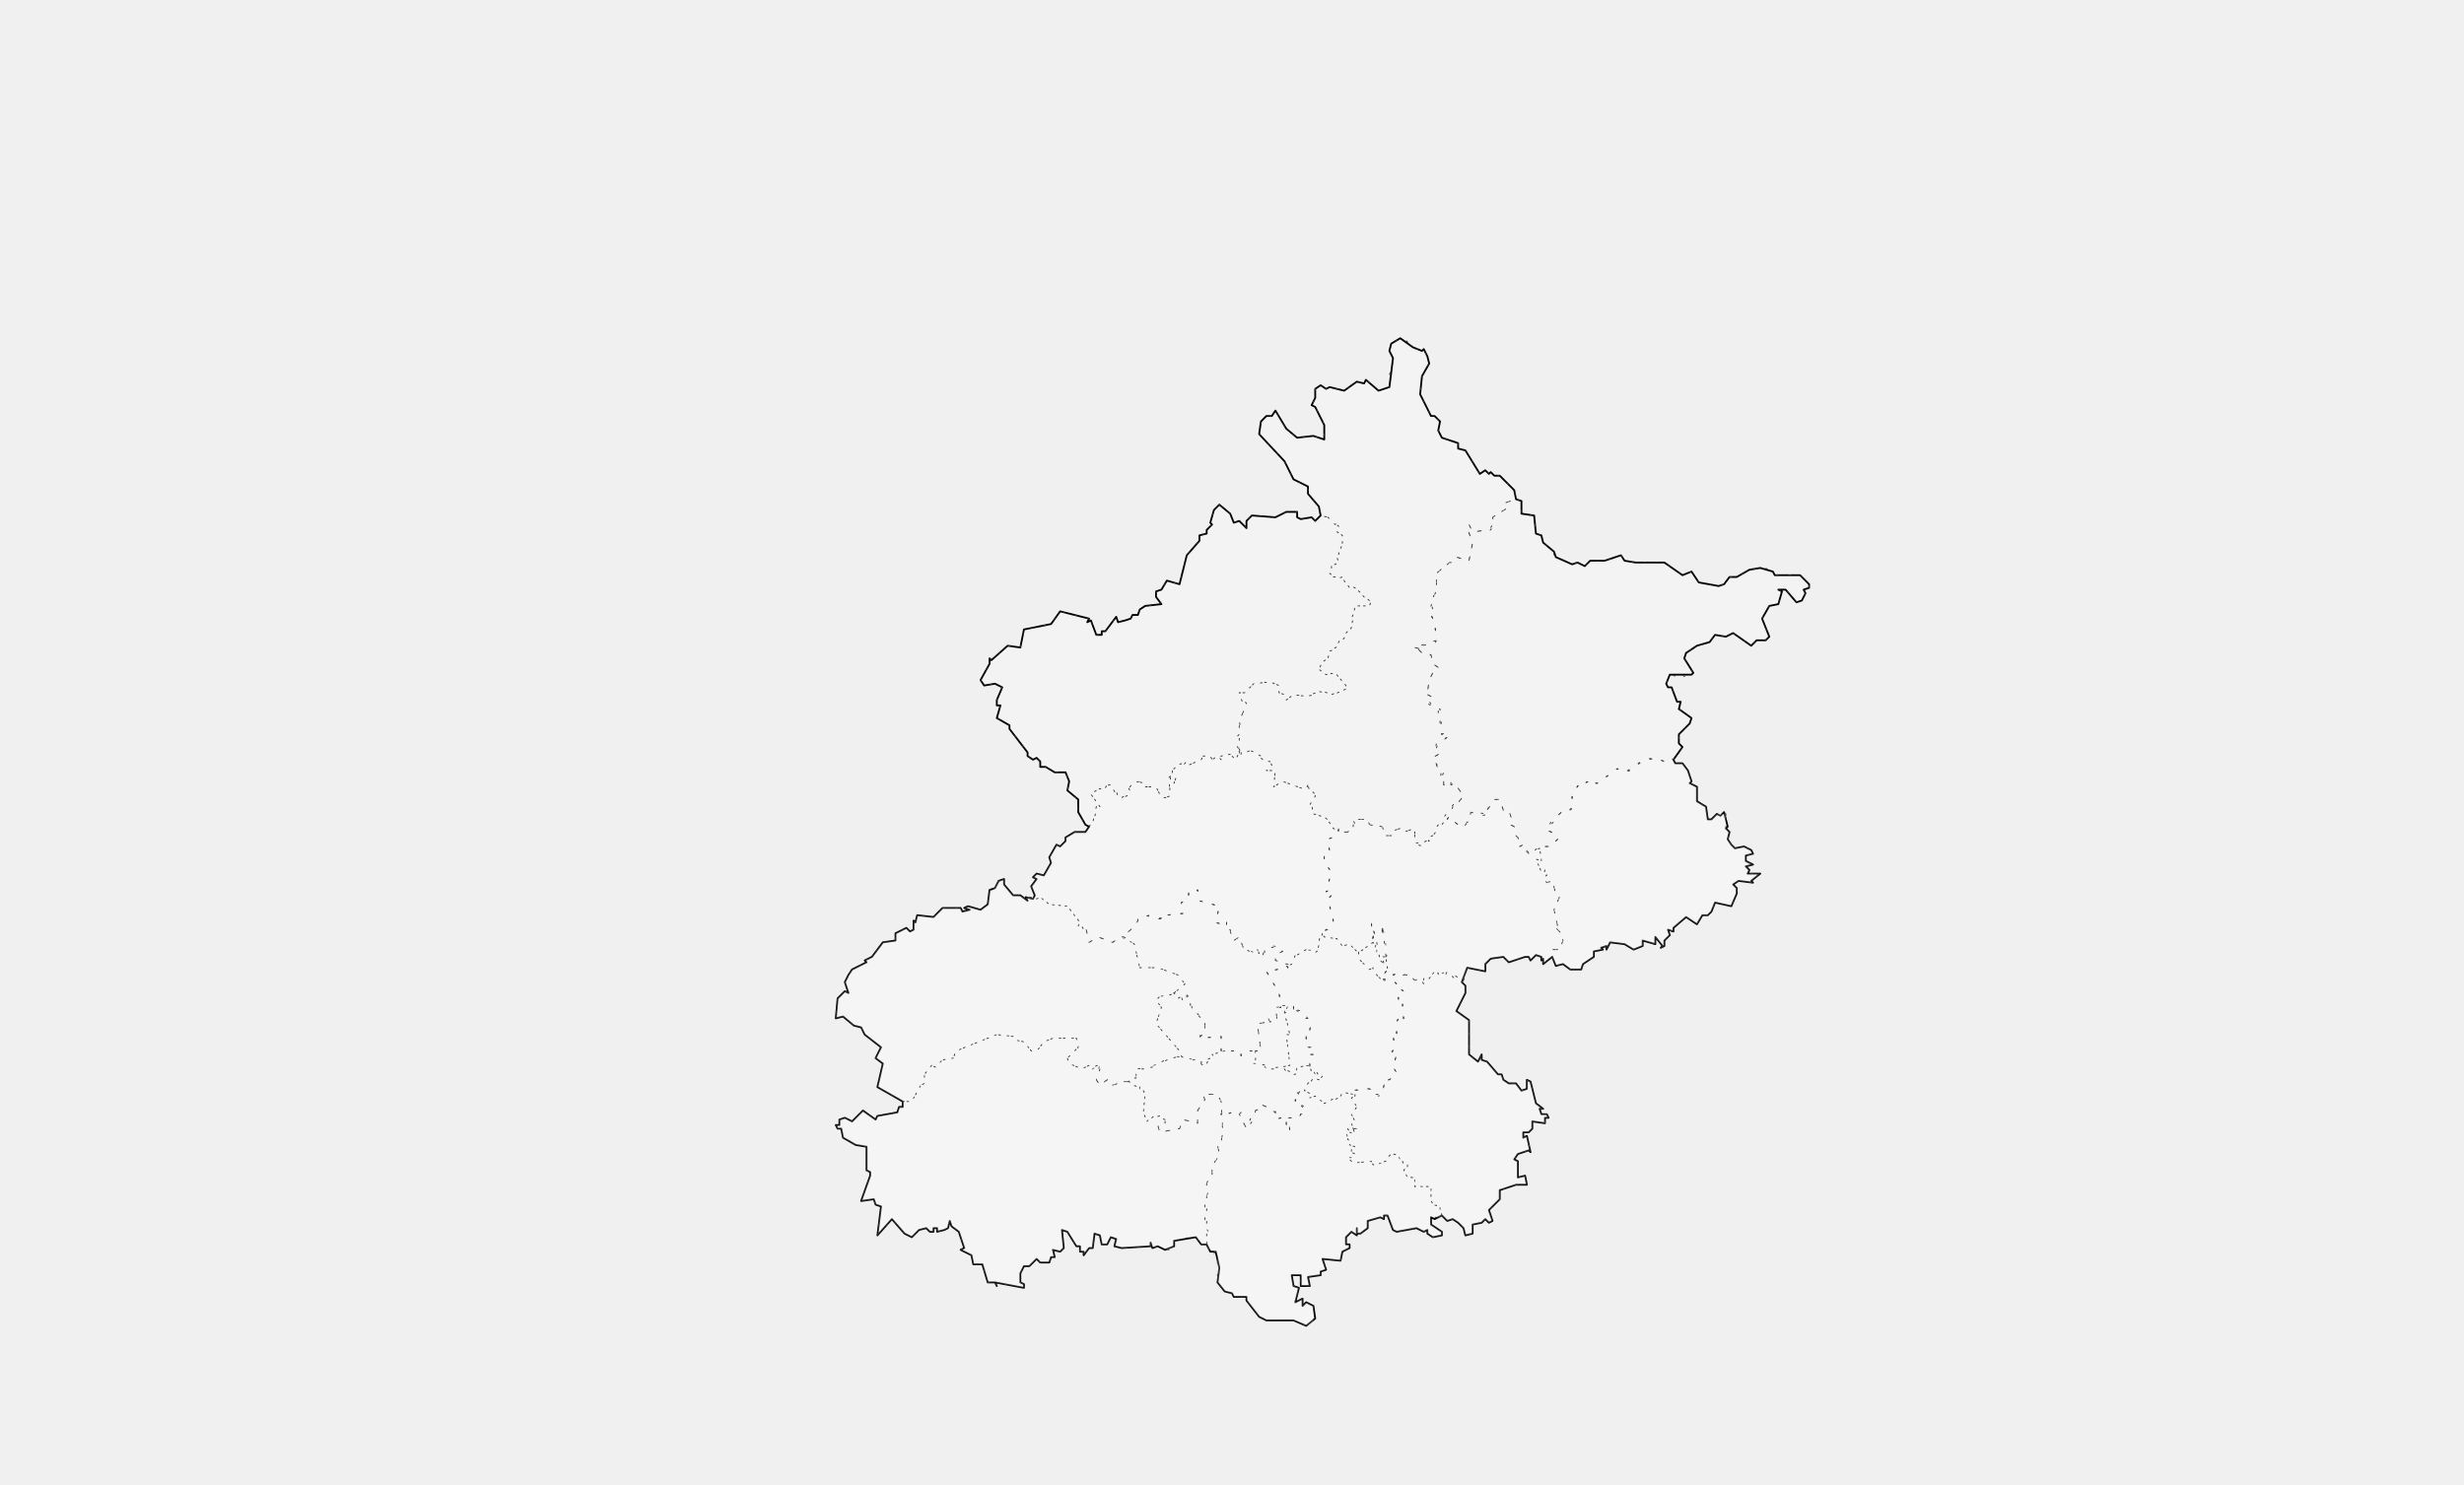
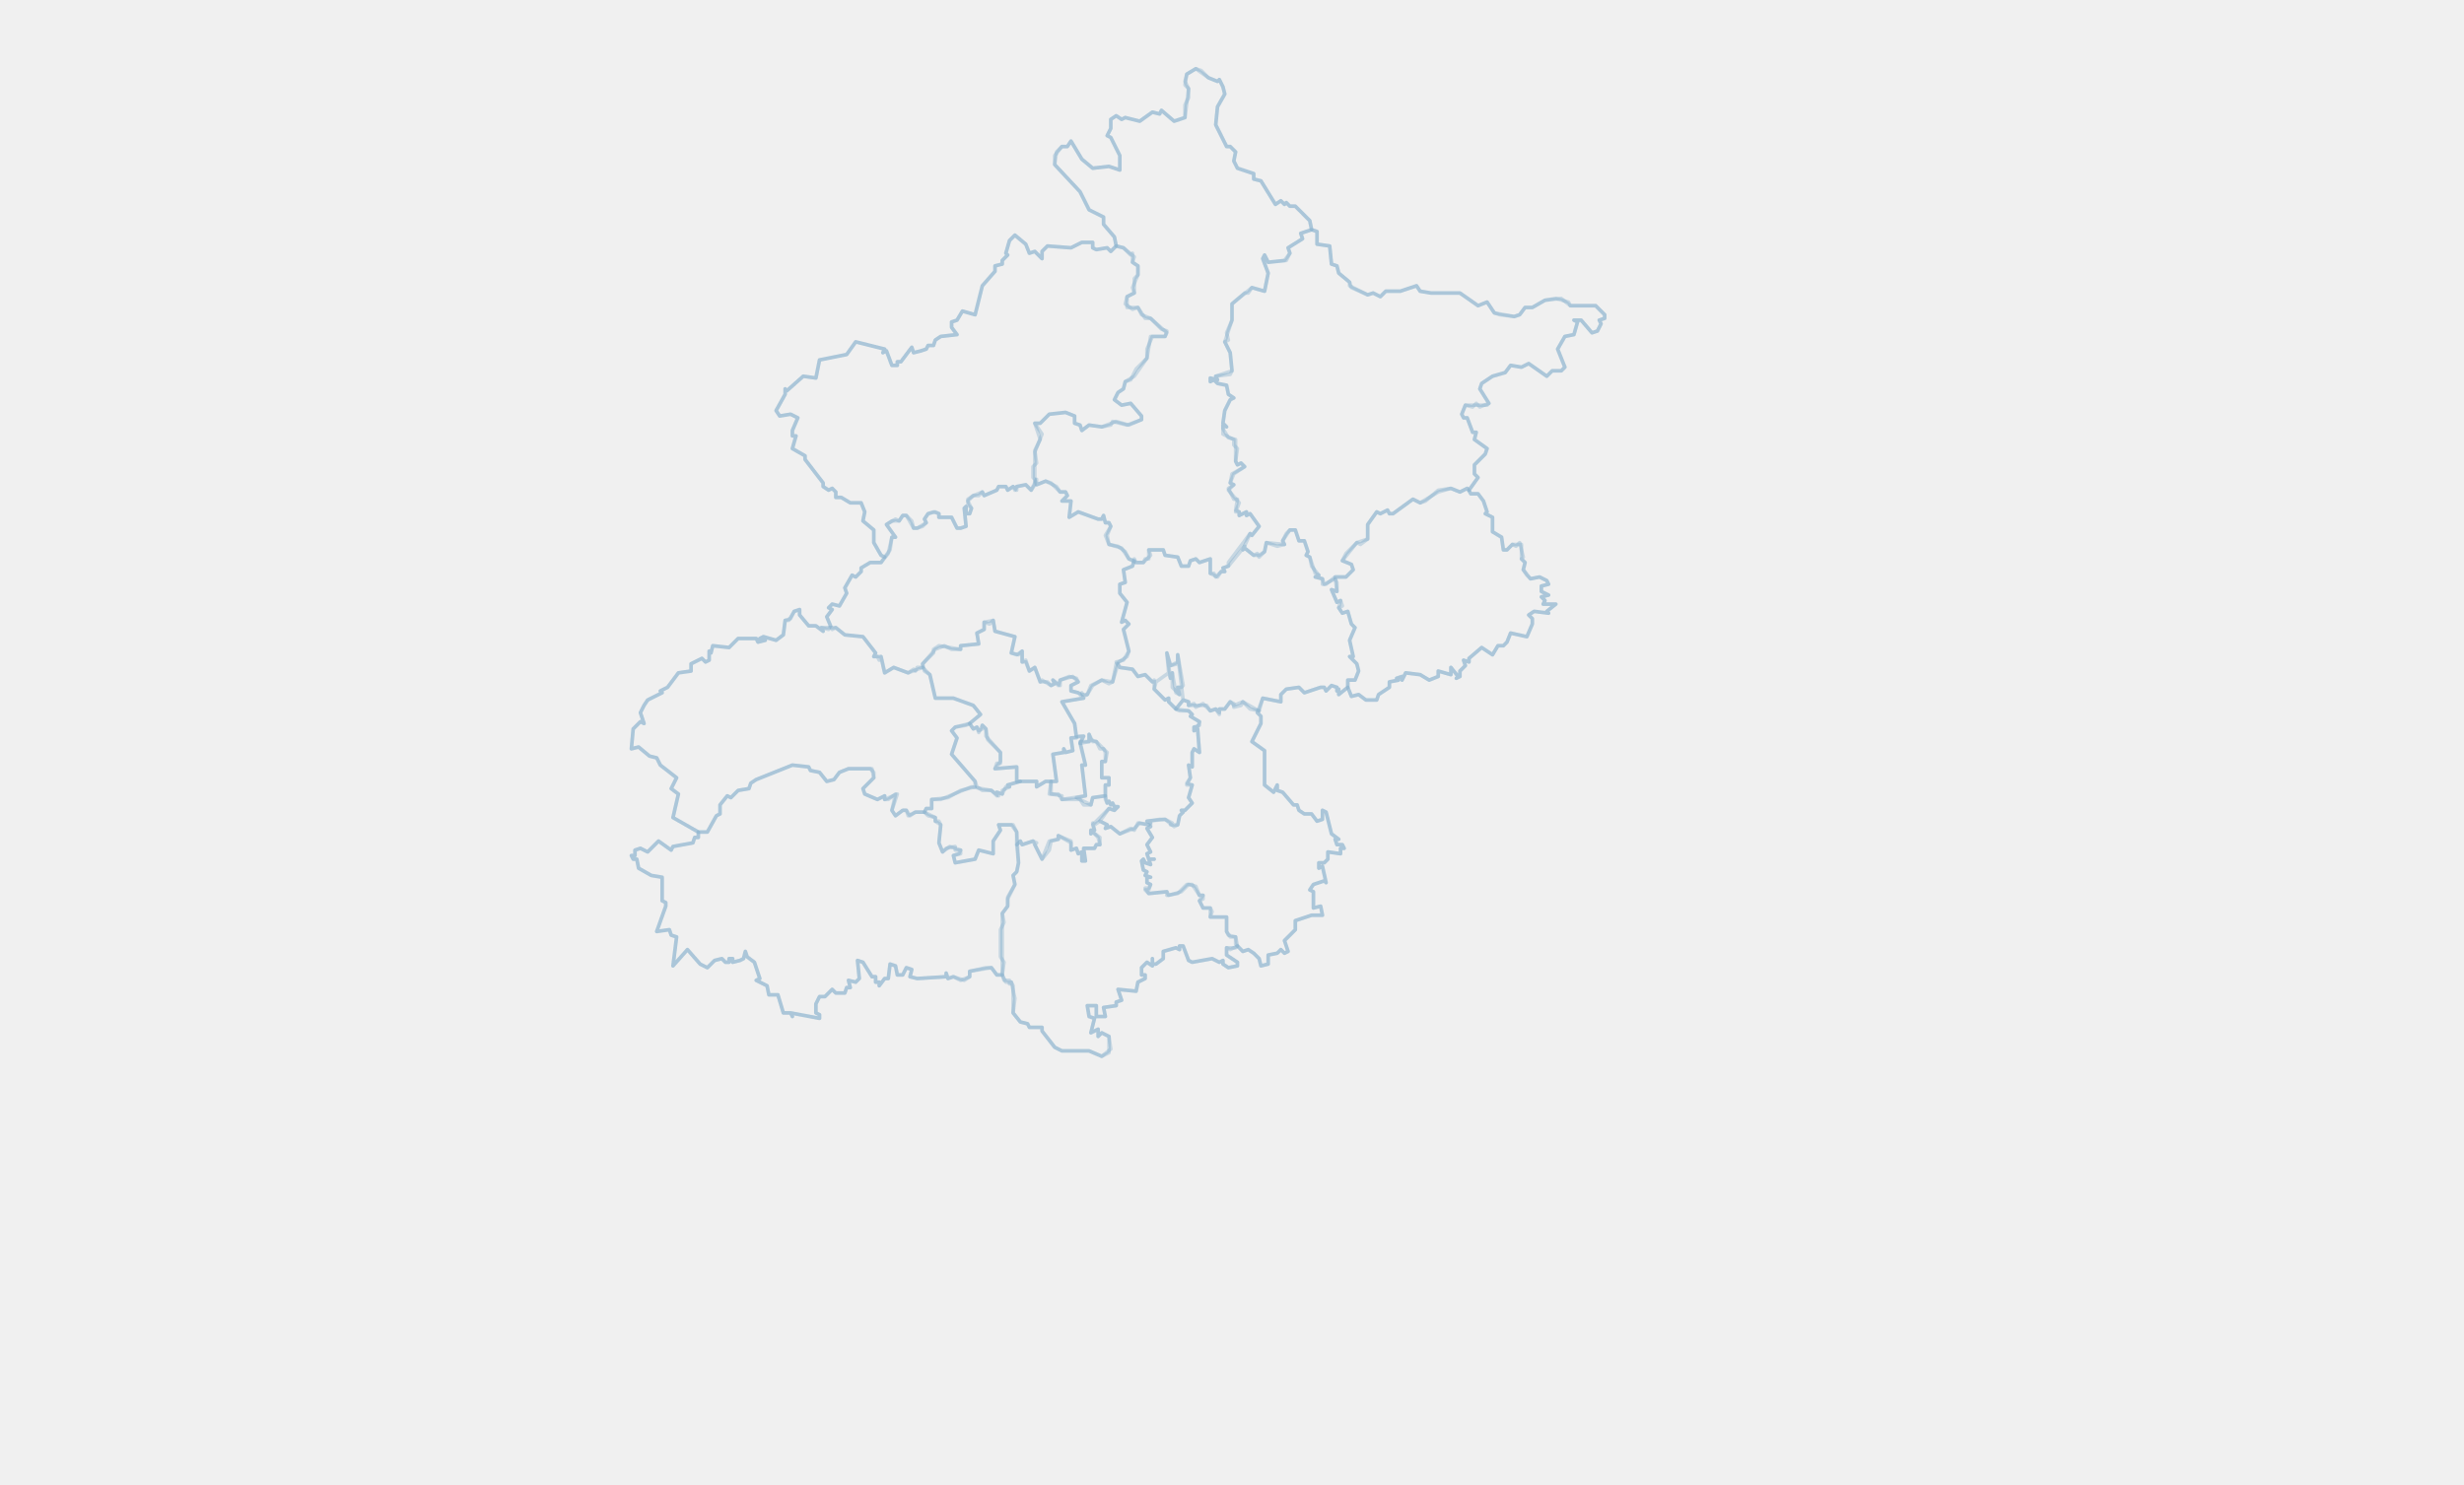
- <svg xmlns="http://www.w3.org/2000/svg" pointer-events="none" class="leaflet-zoom-animated" width="1362" height="821" viewBox="-113 -149 1362 821" style="transform: translate3d(-113px, -149px, 0px);">
-   <g>
-     <path class="leaflet-interactive" stroke="black" stroke-opacity="1" stroke-width="1" stroke-linecap="round" stroke-linejoin="round" fill="#fff" fill-opacity="0.2" fill-rule="evenodd" d="M812 271L817 264L815 262L815 257L821 251L822 248L815 243L816 239L814 239L811 231L809 231L808 229L810 224L822 224L823 223L818 215L819 212L825 208L832 206L835 202L841 203L845 201L855 208L858 205L863 205L865 203L861 193L865 186L870 185L872 178L870 177L874 177L880 184L883 183L885 179L884 177L887 176L887 174L882 169L868 169L867 167L860 165L854 166L847 170L843 170L840 174L837 175L826 173L822 167L817 169L807 162L791 162L785 161L783 158L774 161L766 161L763 164L759 162L756 163L747 159L746 156L740 151L739 147L736 146L735 136L728 135L728 128L725 127L724 122L716 114L713 114L711 112L710 113L708 111L705 113L697 100L693 99L693 96L684 93L682 89L683 84L680 81L678 81L672 69L673 59L677 52L676 48L674 44L673 45L668 43L661 38L656 41L655 45L657 49L655 65L649 67L642 61L641 63L637 62L630 67L622 65L620 66L617 64L614 66L614 71L612 75L614 76L619 86L619 94L613 92L604 93L598 88L592 78L590 81L587 81L584 84L583 91L597 106L602 116L610 120L610 124L616 131L617 136L614 139L612 137L606 138L604 137L604 134L598 134L592 137L579 136L576 139L576 143L572 139L569 140L567 135L561 130L558 133L556 140L557 141L554 144L554 146L550 147L550 150L543 158L539 174L532 172L529 177L526 178L526 181L529 185L520 186L517 188L516 191L513 191L512 193L509 194L505 195L504 192L498 200L496 200L496 202L493 202L490 194L488 195L489 193L473 189L468 196L453 199L451 209L444 208L435 216L434 215L434 218L429 227L431 230L437 229L441 231L438 238L438 241L440 241L438 248L445 252L445 254L455 267L455 269L458 271L460 270L462 272L462 275L465 275L470 278L476 278L478 283L477 288L483 293L483 300L487 307L489 308L487 311L481 311L476 314L476 316L473 319L471 318L467 325L468 328L464 335L460 334L458 336L460 337L457 341L459 346L458 348L454 347L455 349L451 346L447 346L442 340L442 337L439 338L437 342L434 343L433 351L429 354L422 352L420 353L423 354L419 355L418 353L408 353L403 358L394 357L393 361L392 360L392 365L390 366L388 364L382 367L382 371L375 372L369 380L365 382L366 383L358 387L356 390L354 394L356 400L354 399L350 403L349 414L353 413L359 418L363 419L365 423L374 430L371 436L375 439L372 452L386 460L386 463L384 463L383 466L372 468L371 470L364 465L358 471L354 469L351 470L351 473L349 473L350 475L352 475L353 480L360 484L366 485L366 498L368 499L368 501L363 515L370 514L371 517L374 518L372 534L380 525L387 533L391 535L395 531L399 530L401 532L403 532L403 530L405 530L405 532L409 531L411 530L412 526L413 529L417 532L420 541L418 542L424 545L425 550L430 550L433 560L437 560L438 562L437 560L453 563L453 561L451 560L451 555L453 551L456 551L460 547L462 549L467 549L468 546L470 546L469 542L473 543L475 541L474 531L477 532L482 540L484 540L484 543L486 543L486 545L489 541L491 541L492 533L495 534L496 539L499 539L501 535L504 536L503 540L507 541L523 540L523 538L524 541L527 540L531 542L536 540L536 537L548 535L551 539L554 539L556 543L559 543L561 552L560 560L564 565L568 566L569 568L576 568L576 570L583 579L587 581L602 581L609 584L614 580L613 573L609 571L607 573L607 569L603 571L605 563L602 562L601 556L606 556L606 562L611 562L610 557L617 556L617 554L620 553L618 547L628 548L629 543L633 541L633 539L631 539L631 535L634 532L637 534L637 530L637 533L639 533L643 530L643 526L650 524L652 525L652 523L654 523L657 531L659 532L670 530L674 532L676 531L676 533L679 535L684 534L684 532L678 528L678 524L680 525L684 523L687 526L690 525L693 527L696 530L697 534L701 533L701 528L706 527L708 525L710 527L712 526L710 520L716 514L716 509L725 506L731 506L730 501L726 502L726 493L724 492L726 489L732 487L733 488L731 479L729 480L729 477L732 477L734 475L734 471L741 472L741 469L743 469L742 467L739 467L738 464L740 464L736 461L733 449L731 448L731 453L728 454L725 450L721 450L718 448L717 445L715 445L709 438L706 437L706 434L704 438L699 434L699 415L692 410L697 400L697 396L695 394L698 386L708 388L708 384L711 381L718 380L721 383L730 380L732 380L733 382L736 379L739 380L739 382L740 381L740 384L745 380L747 385L751 384L755 387L761 387L762 384L768 380L768 377L773 376L772 375L775 374L775 376L777 372L785 373L790 376L795 374L795 371L802 373L802 369L806 374L805 375L807 374L807 371L810 368L809 365L812 366L812 364L819 358L825 362L828 357L831 357L833 355L835 350L844 352L847 345L847 342L845 340L848 338L856 339L855 338L860 334L853 334L854 332L852 330L856 329L852 327L852 324L856 323L855 321L851 319L846 320L844 318L842 315L843 311L841 309L842 308L840 300L838 302L836 301L833 304L831 304L830 297L825 294L825 286L821 284L822 283L820 277L817 273L813 273z" />
-     <path class="leaflet-interactive" stroke="#333" stroke-opacity="1" stroke-width="0.5" stroke-linecap="round" stroke-linejoin="round" stroke-dasharray="1,6" fill="#fff" fill-opacity="0.2" fill-rule="evenodd" d="M611 440L611 434L613 434L613 430L609 430L609 421L611 421L612 416L606 410L604 410L602 406L602 410L597 410L600 423L598 423L600 440L595 441L603 445L604 441L611 440z" />
-     <path class="leaflet-interactive" stroke="#333" stroke-opacity="1" stroke-width="0.5" stroke-linecap="round" stroke-linejoin="round" stroke-dasharray="1,6" fill="#fff" fill-opacity="0.2" fill-rule="evenodd" d="M581 432L580 439L585 439L587 442L600 440L598 423L600 423L597 411L599 407L592 408L593 415L589 416L588 414L588 416L582 417L584 432z" />
-     <path class="leaflet-interactive" stroke="#333" stroke-opacity="1" stroke-width="0.5" stroke-linecap="round" stroke-linejoin="round" stroke-dasharray="1,6" fill="#fff" fill-opacity="0.2" fill-rule="evenodd" d="M650 392L646 388L646 386L644 387L638 381L638 376L637 377L633 373L629 374L626 370L619 369L618 367L615 377L609 376L604 379L601 384L599 385L598 383L599 386L587 388L594 400L595 407L599 407L597 411L602 410L602 406L603 409L606 410L608 414L610 414L611 416L611 421L609 421L609 430L613 430L613 434L611 434L611 442L612 444L613 443L614 445L615 444L616 446L618 446L616 448L613 447L608 454L612 456L611 458L614 457L619 461L625 458L627 459L629 455L635 456L636 455L634 454L641 453L644 453L649 457L651 456L652 451L654 449L653 448L655 448L659 444L657 441L659 434L656 434L658 430L657 423L659 424L659 416L660 414L663 416L662 403L660 404L660 402L662 402L663 399L658 396L659 395L657 393L652 393zM653 380L654 379L651 362L651 366L647 368L645 361L647 375L648 372L648 380L652 384L651 380z" />
-     <path class="leaflet-interactive" stroke="#333" stroke-opacity="1" stroke-width="0.5" stroke-linecap="round" stroke-linejoin="round" stroke-dasharray="1,6" fill="#fff" fill-opacity="0.2" fill-rule="evenodd" d="M564 432L557 434L558 435L556 435L554 439L551 438L552 440L548 437L537 435L520 442L515 442L515 447L512 447L511 449L517 452L517 454L520 456L519 466L521 471L523 469L528 468L528 470L531 470L531 472L527 473L528 477L539 475L541 470L549 472L549 465L553 459L552 456L559 456L562 460L562 467L564 465L565 467L571 465L576 475L580 465L585 464L585 462L592 465L592 470L595 469L596 472L598 471L598 476L600 476L599 469L605 469L606 467L608 467L608 463L604 460L603 461L603 459L605 459L604 456L613 447L616 448L618 446L616 446L615 444L614 445L613 443L612 444L611 440L604 441L603 445L599 445L597 442L587 442L587 440L581 439L581 432L578 432L573 435L573 432L566 432z" />
-     <path class="leaflet-interactive" stroke="#333" stroke-opacity="1" stroke-width="0.5" stroke-linecap="round" stroke-linejoin="round" stroke-dasharray="1,6" fill="#fff" fill-opacity="0.2" fill-rule="evenodd" d="M540 435L543 437L548 437L551 440L551 438L554 439L554 437L558 435L557 434L564 432L562 432L562 424L550 425L551 422L553 422L553 416L546 409L545 403L543 401L541 405L540 402L538 403L536 400L528 402L526 404L529 408L526 417L539 432z" />
-     <path class="leaflet-interactive" stroke="#333" stroke-opacity="1" stroke-width="0.5" stroke-linecap="round" stroke-linejoin="round" stroke-dasharray="1,6" fill="#fff" fill-opacity="0.2" fill-rule="evenodd" d="M581 432L584 432L582 417L588 416L588 414L589 416L593 415L592 408L595 408L594 400L587 388L599 386L596 383L592 382L592 379L596 377L595 375L591 374L586 376L586 379L582 376L583 378L581 379L579 377L575 377L572 369L569 371L567 366L565 366L565 360L563 362L559 361L561 352L550 349L549 343L544 344L544 348L540 350L541 356L531 357L531 359L526 359L522 357L517 359L510 367L511 371L514 373L517 386L527 386L538 390L542 395L536 400L538 403L540 402L541 404L543 403L543 401L545 403L545 407L553 416L553 421L550 425L562 424L562 432L573 432L573 435L578 432z" />
-     <path class="leaflet-interactive" stroke="#333" stroke-opacity="1" stroke-width="0.5" stroke-linecap="round" stroke-linejoin="round" stroke-dasharray="1,6" fill="#fff" fill-opacity="0.2" fill-rule="evenodd" d="M536 400L542 395L538 390L527 386L517 386L514 373L510 369L502 372L494 369L489 372L487 363L483 363L484 361L477 352L467 351L462 347L454 347L455 349L451 346L447 346L442 340L442 337L439 338L436 343L434 343L433 351L429 354L422 352L420 353L423 354L419 355L418 353L408 353L403 358L394 357L393 361L392 360L392 365L390 366L388 364L382 367L382 371L375 372L369 380L365 382L366 383L358 387L356 390L354 394L356 400L354 399L350 403L349 414L353 413L359 418L363 419L365 423L374 430L371 436L375 439L372 452L386 460L391 460L396 451L398 450L398 445L402 440L404 441L408 437L414 436L415 433L418 431L438 423L447 424L448 426L453 427L457 432L461 431L464 427L469 425L481 425L483 427L483 430L477 436L478 439L485 442L489 440L489 442L491 442L495 439L493 448L495 451L499 448L501 448L502 451L506 449L511 449L512 447L515 447L515 442L524 441L531 437L539 435L539 432L526 417L529 408L526 404L528 402L534 401z" />
-     <path class="leaflet-interactive" stroke="#333" stroke-opacity="1" stroke-width="0.5" stroke-linecap="round" stroke-linejoin="round" stroke-dasharray="1,6" fill="#fff" fill-opacity="0.2" fill-rule="evenodd" d="M511 449L506 449L503 451L501 448L499 448L495 451L493 448L496 439L489 442L489 440L485 442L478 439L477 436L483 430L482 425L469 425L464 427L461 431L457 432L453 427L448 426L447 424L438 423L418 431L415 433L414 436L408 437L404 441L402 440L398 445L398 450L396 451L391 460L386 460L386 463L384 463L383 466L372 468L371 470L364 465L358 471L354 469L351 470L351 473L349 473L350 475L352 475L353 480L360 484L366 485L366 498L368 499L368 501L363 515L370 514L371 517L374 518L372 534L380 525L387 533L391 535L395 531L399 530L401 532L403 532L403 530L405 530L405 532L409 531L411 530L412 526L413 529L417 532L420 541L418 542L424 545L425 550L430 550L433 560L437 560L438 562L437 560L453 563L453 561L451 560L451 555L453 551L456 551L460 547L462 549L467 549L468 546L470 546L469 542L473 543L475 541L474 531L477 532L482 540L484 540L484 543L486 543L486 545L489 541L491 541L492 533L495 534L496 539L499 539L501 535L504 536L503 540L507 541L523 540L523 538L524 541L527 540L533 542L536 540L536 537L545 535L548 535L551 539L554 539L555 532L553 529L553 514L555 510L554 505L557 501L557 497L561 489L560 484L562 482L563 477L562 460L560 456L552 456L553 459L549 465L549 472L541 470L539 475L528 477L527 473L530 472L531 470L525 468L521 471L519 466L520 456L519 454L517 454L517 452L513 451z" />
-     <path class="leaflet-interactive" stroke="#333" stroke-opacity="1" stroke-width="0.5" stroke-linecap="round" stroke-linejoin="round" stroke-dasharray="1,6" fill="#fff" fill-opacity="0.2" fill-rule="evenodd" d="M684 523L687 526L690 525L693 527L696 530L697 534L701 533L701 528L706 527L708 525L710 527L712 526L710 520L716 514L716 509L725 506L731 506L730 501L726 502L726 493L724 492L726 489L732 487L733 488L731 479L729 480L729 477L732 477L734 475L734 471L741 472L741 469L743 469L742 467L739 467L738 464L740 464L736 461L733 449L731 448L731 453L728 454L725 450L721 450L718 448L717 445L715 445L709 438L706 437L706 434L704 438L699 434L699 415L692 410L697 400L697 396L695 394L696 393L691 392L687 388L682 390L680 388L677 392L674 392L674 394L672 392L669 393L667 390L657 390L657 388L654 387L650 392L657 393L659 395L658 396L663 399L663 401L660 402L660 404L662 403L663 416L660 414L659 416L659 424L657 423L658 430L656 433L659 434L657 441L659 444L655 448L653 448L654 449L652 451L651 456L647 456L648 455L644 453L634 454L636 455L636 457L634 458L637 463L634 467L636 471L634 472L635 475L638 475L635 475L636 478L633 477L632 475L631 476L632 481L634 482L633 484L636 485L634 485L634 488L636 489L635 491L633 491L635 494L645 493L645 495L651 494L656 489L659 489L663 495L665 495L665 497L663 498L665 502L669 502L669 507L678 507L678 515L680 518L683 518L683 522z" />
-     <path class="leaflet-interactive" stroke="#333" stroke-opacity="1" stroke-width="0.5" stroke-linecap="round" stroke-linejoin="round" stroke-dasharray="1,6" fill="#fff" fill-opacity="0.2" fill-rule="evenodd" d="M696 393L698 386L708 388L708 384L711 381L718 380L721 383L730 380L732 380L733 382L736 379L739 380L739 382L740 381L740 384L745 380L745 376L749 376L751 371L750 367L746 363L748 363L746 354L749 347L747 345L745 338L742 339L740 336L741 332L739 333L736 326L739 327L739 322L738 320L732 323L731 320L727 319L729 318L727 317L724 308L722 307L723 305L721 299L718 299L716 293L713 293L709 299L710 301L706 302L700 300L699 305L696 307L693 307L688 303L687 304L688 302L679 313L676 314L677 316L675 316L673 319L669 317L669 309L663 311L661 309L658 310L657 313L653 313L651 308L644 307L643 304L635 304L636 307L632 311L628 311L627 309L626 313L621 315L622 322L619 323L619 328L623 333L620 344L622 343L624 345L621 348L624 360L621 365L617 366L619 369L626 370L629 374L633 373L637 377L639 377L646 372L645 361L647 368L651 367L651 362L654 387L657 388L657 390L660 389L661 391L665 389L669 393L672 392L674 395L674 392L677 392L680 388L682 389L682 391L686 390L687 388L694 392zM646 372L639 377L638 381L644 387L646 386L646 388L650 392L654 387L653 380L651 380L652 384L650 383L648 372L647 375z" />
-     <path class="leaflet-interactive" stroke="#333" stroke-opacity="1" stroke-width="0.5" stroke-linecap="round" stroke-linejoin="round" stroke-dasharray="1,6" fill="#fff" fill-opacity="0.2" fill-rule="evenodd" d="M598 384L601 384L603 379L609 376L613 378L615 377L617 367L623 363L624 360L621 348L624 345L622 343L620 344L623 333L619 328L619 323L622 322L621 315L626 313L627 310L624 309L620 303L613 301L612 296L614 291L613 289L611 289L610 285L609 287L607 287L596 283L591 286L592 277L587 277L590 274L589 272L586 272L581 267L578 266L573 268L573 265L570 271L567 268L562 269L562 271L560 269L557 271L556 269L552 269L551 271L544 274L543 272L538 274L535 276L535 279L537 281L536 284L534 284L534 280L533 281L534 291L531 292L529 292L526 286L519 286L519 284L517 283L513 284L511 287L512 289L507 292L505 292L501 285L499 285L497 288L493 288L490 290L495 297L493 297L491 306L487 311L481 311L476 314L476 316L473 319L471 318L467 325L468 328L464 335L460 334L458 336L460 337L457 341L460 348L462 347L467 351L477 352L484 361L483 363L485 363L486 365L487 363L489 372L494 369L502 372L505 370L506 371L507 369L510 369L510 367L516 361L516 359L519 357L531 359L531 357L541 356L540 350L544 348L544 344L547 345L549 343L550 349L561 352L559 361L562 362L565 360L565 366L567 365L569 371L572 369L575 377L576 376L581 379L583 378L582 376L585 379L586 376L593 374L596 377L592 379L592 382L596 383z" />
-     <path class="leaflet-interactive" stroke="#333" stroke-opacity="1" stroke-width="0.5" stroke-linecap="round" stroke-linejoin="round" stroke-dasharray="1,6" fill="#fff" fill-opacity="0.2" fill-rule="evenodd" d="M684 523L683 518L679 517L678 515L678 507L669 507L670 504L669 502L665 502L663 498L665 495L663 495L661 490L657 489L653 493L646 495L645 493L635 494L633 492L635 492L636 489L634 488L634 485L636 485L633 484L634 482L632 481L631 476L632 475L633 477L636 478L635 475L638 475L635 475L634 472L636 471L634 467L637 463L634 458L636 457L635 456L630 455L627 458L619 461L614 457L611 458L612 456L608 454L605 456L604 455L605 459L603 459L603 461L604 460L607 463L608 467L606 467L605 469L599 469L600 476L598 476L598 471L596 472L595 469L592 470L592 466L585 462L585 464L581 465L580 470L576 475L572 467L573 466L571 465L565 467L564 465L562 467L563 477L562 482L560 484L561 489L557 496L557 501L554 505L554 539L555 542L558 542L558 544L559 543L560 545L560 560L564 565L568 566L569 568L576 568L576 570L583 579L587 581L602 581L609 584L613 582L613 573L609 571L607 573L607 569L603 571L605 563L602 562L601 556L606 556L606 562L611 562L610 557L617 556L617 554L620 553L618 547L628 548L629 543L633 541L633 539L631 539L631 535L634 532L637 534L637 530L637 533L639 533L643 530L643 526L650 524L652 525L652 523L654 523L657 531L659 532L670 530L674 532L676 531L676 533L679 535L684 534L684 532L678 528L678 524L683 524z" />
-     <path class="leaflet-interactive" stroke="#333" stroke-opacity="1" stroke-width="0.5" stroke-linecap="round" stroke-linejoin="round" stroke-dasharray="1,6" fill="#fff" fill-opacity="0" fill-rule="evenodd" d="M572 265L573 268L578 266L584 269L586 272L589 272L590 274L587 277L592 277L591 286L596 283L607 287L609 287L610 285L611 289L613 289L614 291L611 296L613 301L618 302L622 305L624 309L628 311L632 311L633 309L635 309L635 304L643 304L644 307L651 308L653 313L657 313L658 310L661 309L663 311L669 309L669 317L671 317L672 319L675 316L677 316L676 314L679 313L679 311L691 295L692 296L696 291L691 284L689 285L689 283L685 285L685 283L683 283L685 278L679 271L682 268L680 267L681 262L688 258L686 256L684 257L683 255L683 243L679 242L676 237L676 235L678 236L676 234L677 227L680 221L682 220L679 218L678 213L673 212L671 210L669 211L669 209L673 210L672 208L680 207L681 205L680 195L677 189L681 177L681 168L688 162L690 162L692 159L699 161L701 151L698 143L699 141L701 145L710 144L713 140L712 137L720 132L719 129L725 127L724 122L716 114L713 114L711 112L710 113L708 111L705 113L697 100L693 99L693 96L684 93L682 89L683 84L680 81L678 81L672 69L673 59L677 52L676 48L674 44L673 45L668 43L664 39L661 38L656 41L655 47L657 49L657 54L655 58L655 65L649 67L642 61L641 63L637 62L630 67L622 65L620 66L617 64L614 66L614 71L612 75L614 76L619 86L619 94L613 92L604 93L598 88L592 78L590 81L587 81L583 86L583 91L597 106L602 116L610 120L610 124L616 131L617 136L621 137L627 142L626 145L629 147L629 152L626 159L627 162L623 164L623 170L629 170L631 174L636 176L642 182L645 183L644 186L637 186L634 193L634 198L627 208L622 211L621 215L618 217L616 221L620 224L625 223L631 230L631 232L624 235L617 233L609 236L602 235L598 238L597 235L594 234L594 230L589 228L580 229L575 234L572 234L575 243L572 249L573 256L571 258L571 264z" />
-     <path class="leaflet-interactive" stroke="#333" stroke-opacity="1" stroke-width="0.5" stroke-linecap="round" stroke-linejoin="round" stroke-dasharray="1,6" fill="#fff" fill-opacity="0.2" fill-rule="evenodd" d="M745 380L747 385L751 384L755 387L761 387L762 384L768 380L768 377L773 376L772 375L775 374L775 376L777 372L785 373L790 376L795 374L795 371L802 373L802 369L806 374L805 375L807 374L807 371L810 368L809 365L812 366L812 364L819 358L825 362L828 357L831 357L833 355L835 350L844 352L847 345L847 342L845 340L848 338L856 339L855 338L860 334L853 334L854 332L852 330L856 329L852 327L852 324L856 323L855 321L851 319L846 320L842 315L843 311L841 309L841 301L836 301L833 304L831 304L830 297L825 294L825 286L821 284L822 283L820 277L817 273L813 273L811 270L807 272L802 270L795 271L788 277L785 278L781 276L770 284L768 284L767 282L763 284L761 283L756 290L756 298L750 300L744 306L742 310L747 312L748 315L744 319L738 319L739 327L736 326L739 333L741 332L742 335L740 336L742 339L745 338L747 345L749 347L746 354L748 363L746 363L750 367L751 371L749 376L745 376z" />
-     <path class="leaflet-interactive" stroke="#333" stroke-opacity="1" stroke-width="0.5" stroke-linecap="round" stroke-linejoin="round" stroke-dasharray="1,6" fill="#fff" fill-opacity="0" fill-rule="evenodd" d="M812 271L817 264L815 262L815 257L821 251L822 248L815 243L816 239L814 239L811 231L809 231L808 229L810 224L814 225L816 223L818 225L823 223L818 215L819 212L825 208L832 206L835 202L841 203L845 201L855 208L858 205L863 205L865 203L861 193L865 186L870 185L872 178L870 177L874 177L880 184L883 183L885 179L884 177L887 176L887 174L882 169L868 169L863 165L854 166L847 170L843 170L840 174L837 175L829 174L826 173L822 167L817 169L807 162L791 162L785 161L783 158L774 161L766 161L763 164L759 162L756 163L746 158L746 156L740 151L739 147L736 146L735 136L728 135L728 128L725 127L719 129L720 132L712 137L713 140L711 144L701 145L699 141L698 143L701 151L699 161L692 159L681 168L681 177L678 184L679 188L677 189L680 195L681 205L672 208L673 210L669 209L669 211L671 210L673 212L678 213L679 218L682 220L680 221L677 227L676 234L678 236L676 235L676 240L682 243L682 246L684 248L683 255L684 257L686 256L688 258L682 262L680 267L682 268L679 270L682 276L684 276L683 282L685 283L685 285L689 283L689 285L691 284L696 291L692 296L691 295L687 304L688 303L693 307L695 306L696 308L699 305L700 300L710 301L709 299L711 295L713 293L716 293L718 299L721 299L723 305L722 307L724 308L725 313L729 318L727 319L731 320L731 323L733 323L738 319L744 319L748 315L747 312L742 310L750 300L752 301L756 298L756 290L761 283L763 284L767 282L768 284L770 284L781 276L785 278L795 272L802 270L807 272L811 270z" />
-     <path class="leaflet-interactive" stroke="#333" stroke-opacity="1" stroke-width="0.5" stroke-linecap="round" stroke-linejoin="round" stroke-dasharray="1,6" fill="#fff" fill-opacity="0" fill-rule="evenodd" d="M489 308L492 304L493 297L495 297L490 290L495 287L497 288L499 285L501 285L504 288L505 292L507 292L510 291L512 289L511 287L513 284L516 283L519 284L519 286L526 286L529 292L531 292L534 291L533 281L534 280L534 284L536 284L537 281L535 277L538 274L541 274L543 272L544 274L551 271L552 269L556 269L557 271L560 269L561 271L562 269L567 268L570 271L572 268L572 250L576 240L572 234L575 234L580 229L589 228L594 230L594 234L597 235L598 238L602 235L609 236L614 235L615 233L623 235L631 232L631 230L625 223L620 224L616 221L618 217L621 215L622 211L625 210L628 204L634 198L636 186L644 186L645 184L636 176L633 176L629 170L626 171L622 168L623 164L627 162L627 154L629 152L629 147L626 145L626 140L625 141L621 137L617 136L614 139L612 137L606 138L604 137L604 134L598 134L592 137L579 136L576 139L576 143L572 139L569 140L567 135L561 130L558 133L556 140L557 141L554 144L554 146L550 147L550 150L543 158L539 174L532 172L529 177L526 178L526 181L529 185L520 186L517 188L516 191L513 191L512 193L509 194L505 195L504 192L498 200L496 200L496 202L493 202L490 194L488 195L489 193L473 189L468 196L453 199L451 209L444 208L435 216L434 215L434 218L429 227L431 230L437 229L441 231L438 238L438 241L440 241L438 248L445 252L445 254L455 267L455 269L458 271L460 270L462 272L462 275L465 275L470 278L476 278L478 283L477 288L483 293L483 300L487 307z" />
+ <svg xmlns="http://www.w3.org/2000/svg" pointer-events="none" class="leaflet-zoom-animated" width="1362" height="821" viewBox="0 0 1362 821">
+   <g transform="scale(1)" fill="none" stroke-opacity="0.3">
+     <path class="leaflet-interactive" stroke="#6A9FC3" stroke-width="2px" stroke-linecap="round" stroke-linejoin="round" fill-rule="evenodd" d="M812 271L817 264L815 262L815 257L821 251L822 248L815 243L816 239L814 239L811 231L809 231L808 229L810 224L822 224L823 223L818 215L819 212L825 208L832 206L835 202L841 203L845 201L855 208L858 205L863 205L865 203L861 193L865 186L870 185L872 178L870 177L874 177L880 184L883 183L885 179L884 177L887 176L887 174L882 169L868 169L867 167L860 165L854 166L847 170L843 170L840 174L837 175L826 173L822 167L817 169L807 162L791 162L785 161L783 158L774 161L766 161L763 164L759 162L756 163L747 159L746 156L740 151L739 147L736 146L735 136L728 135L728 128L725 127L724 122L716 114L713 114L711 112L710 113L708 111L705 113L697 100L693 99L693 96L684 93L682 89L683 84L680 81L678 81L672 69L673 59L677 52L676 48L674 44L673 45L668 43L661 38L656 41L655 45L657 49L655 65L649 67L642 61L641 63L637 62L630 67L622 65L620 66L617 64L614 66L614 71L612 75L614 76L619 86L619 94L613 92L604 93L598 88L592 78L590 81L587 81L584 84L583 91L597 106L602 116L610 120L610 124L616 131L617 136L614 139L612 137L606 138L604 137L604 134L598 134L592 137L579 136L576 139L576 143L572 139L569 140L567 135L561 130L558 133L556 140L557 141L554 144L554 146L550 147L550 150L543 158L539 174L532 172L529 177L526 178L526 181L529 185L520 186L517 188L516 191L513 191L512 193L509 194L505 195L504 192L498 200L496 200L496 202L493 202L490 194L488 195L489 193L473 189L468 196L453 199L451 209L444 208L435 216L434 215L434 218L429 227L431 230L437 229L441 231L438 238L438 241L440 241L438 248L445 252L445 254L455 267L455 269L458 271L460 270L462 272L462 275L465 275L470 278L476 278L478 283L477 288L483 293L483 300L487 307L489 308L487 311L481 311L476 314L476 316L473 319L471 318L467 325L468 328L464 335L460 334L458 336L460 337L457 341L459 346L458 348L454 347L455 349L451 346L447 346L442 340L442 337L439 338L437 342L434 343L433 351L429 354L422 352L420 353L423 354L419 355L418 353L408 353L403 358L394 357L393 361L392 360L392 365L390 366L388 364L382 367L382 371L375 372L369 380L365 382L366 383L358 387L356 390L354 394L356 400L354 399L350 403L349 414L353 413L359 418L363 419L365 423L374 430L371 436L375 439L372 452L386 460L386 463L384 463L383 466L372 468L371 470L364 465L358 471L354 469L351 470L351 473L349 473L350 475L352 475L353 480L360 484L366 485L366 498L368 499L368 501L363 515L370 514L371 517L374 518L372 534L380 525L387 533L391 535L395 531L399 530L401 532L403 532L403 530L405 530L405 532L409 531L411 530L412 526L413 529L417 532L420 541L418 542L424 545L425 550L430 550L433 560L437 560L438 562L437 560L453 563L453 561L451 560L451 555L453 551L456 551L460 547L462 549L467 549L468 546L470 546L469 542L473 543L475 541L474 531L477 532L482 540L484 540L484 543L486 543L486 545L489 541L491 541L492 533L495 534L496 539L499 539L501 535L504 536L503 540L507 541L523 540L523 538L524 541L527 540L531 542L536 540L536 537L548 535L551 539L554 539L556 543L559 543L561 552L560 560L564 565L568 566L569 568L576 568L576 570L583 579L587 581L602 581L609 584L614 580L613 573L609 571L607 573L607 569L603 571L605 563L602 562L601 556L606 556L606 562L611 562L610 557L617 556L617 554L620 553L618 547L628 548L629 543L633 541L633 539L631 539L631 535L634 532L637 534L637 530L637 533L639 533L643 530L643 526L650 524L652 525L652 523L654 523L657 531L659 532L670 530L674 532L676 531L676 533L679 535L684 534L684 532L678 528L678 524L680 525L684 523L687 526L690 525L693 527L696 530L697 534L701 533L701 528L706 527L708 525L710 527L712 526L710 520L716 514L716 509L725 506L731 506L730 501L726 502L726 493L724 492L726 489L732 487L733 488L731 479L729 480L729 477L732 477L734 475L734 471L741 472L741 469L743 469L742 467L739 467L738 464L740 464L736 461L733 449L731 448L731 453L728 454L725 450L721 450L718 448L717 445L715 445L709 438L706 437L706 434L704 438L699 434L699 415L692 410L697 400L697 396L695 394L698 386L708 388L708 384L711 381L718 380L721 383L730 380L732 380L733 382L736 379L739 380L739 382L740 381L740 384L745 380L747 385L751 384L755 387L761 387L762 384L768 380L768 377L773 376L772 375L775 374L775 376L777 372L785 373L790 376L795 374L795 371L802 373L802 369L806 374L805 375L807 374L807 371L810 368L809 365L812 366L812 364L819 358L825 362L828 357L831 357L833 355L835 350L844 352L847 345L847 342L845 340L848 338L856 339L855 338L860 334L853 334L854 332L852 330L856 329L852 327L852 324L856 323L855 321L851 319L846 320L844 318L842 315L843 311L841 309L842 308L840 300L838 302L836 301L833 304L831 304L830 297L825 294L825 286L821 284L822 283L820 277L817 273L813 273z" />
+     <path class="leaflet-interactive" stroke="#6A9FC3" stroke-width="2px" stroke-linecap="round" stroke-linejoin="round" fill-rule="evenodd" d="M611 440L611 434L613 434L613 430L609 430L609 421L611 421L612 416L606 410L604 410L602 406L602 410L597 410L600 423L598 423L600 440L595 441L603 445L604 441L611 440z" />
+     <path class="leaflet-interactive" stroke="#6A9FC3" stroke-width="2px" stroke-linecap="round" stroke-linejoin="round" fill-rule="evenodd" d="M581 432L580 439L585 439L587 442L600 440L598 423L600 423L597 411L599 407L592 408L593 415L589 416L588 414L588 416L582 417L584 432z" />
+     <path class="leaflet-interactive" stroke="#6A9FC3" stroke-width="2px" stroke-linecap="round" stroke-linejoin="round" fill-rule="evenodd" d="M650 392L646 388L646 386L644 387L638 381L638 376L637 377L633 373L629 374L626 370L619 369L618 367L615 377L609 376L604 379L601 384L599 385L598 383L599 386L587 388L594 400L595 407L599 407L597 411L602 410L602 406L603 409L606 410L608 414L610 414L611 416L611 421L609 421L609 430L613 430L613 434L611 434L611 442L612 444L613 443L614 445L615 444L616 446L618 446L616 448L613 447L608 454L612 456L611 458L614 457L619 461L625 458L627 459L629 455L635 456L636 455L634 454L641 453L644 453L649 457L651 456L652 451L654 449L653 448L655 448L659 444L657 441L659 434L656 434L658 430L657 423L659 424L659 416L660 414L663 416L662 403L660 404L660 402L662 402L663 399L658 396L659 395L657 393L652 393zM653 380L654 379L651 362L651 366L647 368L645 361L647 375L648 372L648 380L652 384L651 380z" />
+     <path class="leaflet-interactive" stroke="#6A9FC3" stroke-width="2px" stroke-linecap="round" stroke-linejoin="round" fill-rule="evenodd" d="M564 432L557 434L558 435L556 435L554 439L551 438L552 440L548 437L537 435L520 442L515 442L515 447L512 447L511 449L517 452L517 454L520 456L519 466L521 471L523 469L528 468L528 470L531 470L531 472L527 473L528 477L539 475L541 470L549 472L549 465L553 459L552 456L559 456L562 460L562 467L564 465L565 467L571 465L576 475L580 465L585 464L585 462L592 465L592 470L595 469L596 472L598 471L598 476L600 476L599 469L605 469L606 467L608 467L608 463L604 460L603 461L603 459L605 459L604 456L613 447L616 448L618 446L616 446L615 444L614 445L613 443L612 444L611 440L604 441L603 445L599 445L597 442L587 442L587 440L581 439L581 432L578 432L573 435L573 432L566 432z" />
+     <path class="leaflet-interactive" stroke="#6A9FC3" stroke-width="2px" stroke-linecap="round" stroke-linejoin="round" fill-rule="evenodd" d="M540 435L543 437L548 437L551 440L551 438L554 439L554 437L558 435L557 434L564 432L562 432L562 424L550 425L551 422L553 422L553 416L546 409L545 403L543 401L541 405L540 402L538 403L536 400L528 402L526 404L529 408L526 417L539 432z" />
+     <path class="leaflet-interactive" stroke="#6A9FC3" stroke-width="2px" stroke-linecap="round" stroke-linejoin="round" fill-rule="evenodd" d="M581 432L584 432L582 417L588 416L588 414L589 416L593 415L592 408L595 408L594 400L587 388L599 386L596 383L592 382L592 379L596 377L595 375L591 374L586 376L586 379L582 376L583 378L581 379L579 377L575 377L572 369L569 371L567 366L565 366L565 360L563 362L559 361L561 352L550 349L549 343L544 344L544 348L540 350L541 356L531 357L531 359L526 359L522 357L517 359L510 367L511 371L514 373L517 386L527 386L538 390L542 395L536 400L538 403L540 402L541 404L543 403L543 401L545 403L545 407L553 416L553 421L550 425L562 424L562 432L573 432L573 435L578 432z" />
+     <path class="leaflet-interactive" stroke="#6A9FC3" stroke-width="2px" stroke-linecap="round" stroke-linejoin="round" fill-rule="evenodd" d="M536 400L542 395L538 390L527 386L517 386L514 373L510 369L502 372L494 369L489 372L487 363L483 363L484 361L477 352L467 351L462 347L454 347L455 349L451 346L447 346L442 340L442 337L439 338L436 343L434 343L433 351L429 354L422 352L420 353L423 354L419 355L418 353L408 353L403 358L394 357L393 361L392 360L392 365L390 366L388 364L382 367L382 371L375 372L369 380L365 382L366 383L358 387L356 390L354 394L356 400L354 399L350 403L349 414L353 413L359 418L363 419L365 423L374 430L371 436L375 439L372 452L386 460L391 460L396 451L398 450L398 445L402 440L404 441L408 437L414 436L415 433L418 431L438 423L447 424L448 426L453 427L457 432L461 431L464 427L469 425L481 425L483 427L483 430L477 436L478 439L485 442L489 440L489 442L491 442L495 439L493 448L495 451L499 448L501 448L502 451L506 449L511 449L512 447L515 447L515 442L524 441L531 437L539 435L539 432L526 417L529 408L526 404L528 402L534 401z" />
+     <path class="leaflet-interactive" stroke="#6A9FC3" stroke-width="2px" stroke-linecap="round" stroke-linejoin="round" fill-rule="evenodd" d="M511 449L506 449L503 451L501 448L499 448L495 451L493 448L496 439L489 442L489 440L485 442L478 439L477 436L483 430L482 425L469 425L464 427L461 431L457 432L453 427L448 426L447 424L438 423L418 431L415 433L414 436L408 437L404 441L402 440L398 445L398 450L396 451L391 460L386 460L386 463L384 463L383 466L372 468L371 470L364 465L358 471L354 469L351 470L351 473L349 473L350 475L352 475L353 480L360 484L366 485L366 498L368 499L368 501L363 515L370 514L371 517L374 518L372 534L380 525L387 533L391 535L395 531L399 530L401 532L403 532L403 530L405 530L405 532L409 531L411 530L412 526L413 529L417 532L420 541L418 542L424 545L425 550L430 550L433 560L437 560L438 562L437 560L453 563L453 561L451 560L451 555L453 551L456 551L460 547L462 549L467 549L468 546L470 546L469 542L473 543L475 541L474 531L477 532L482 540L484 540L484 543L486 543L486 545L489 541L491 541L492 533L495 534L496 539L499 539L501 535L504 536L503 540L507 541L523 540L523 538L524 541L527 540L533 542L536 540L536 537L545 535L548 535L551 539L554 539L555 532L553 529L553 514L555 510L554 505L557 501L557 497L561 489L560 484L562 482L563 477L562 460L560 456L552 456L553 459L549 465L549 472L541 470L539 475L528 477L527 473L530 472L531 470L525 468L521 471L519 466L520 456L519 454L517 454L517 452L513 451z" />
+     <path class="leaflet-interactive" stroke="#6A9FC3" stroke-width="2px" stroke-linecap="round" stroke-linejoin="round" fill-rule="evenodd" d="M684 523L687 526L690 525L693 527L696 530L697 534L701 533L701 528L706 527L708 525L710 527L712 526L710 520L716 514L716 509L725 506L731 506L730 501L726 502L726 493L724 492L726 489L732 487L733 488L731 479L729 480L729 477L732 477L734 475L734 471L741 472L741 469L743 469L742 467L739 467L738 464L740 464L736 461L733 449L731 448L731 453L728 454L725 450L721 450L718 448L717 445L715 445L709 438L706 437L706 434L704 438L699 434L699 415L692 410L697 400L697 396L695 394L696 393L691 392L687 388L682 390L680 388L677 392L674 392L674 394L672 392L669 393L667 390L657 390L657 388L654 387L650 392L657 393L659 395L658 396L663 399L663 401L660 402L660 404L662 403L663 416L660 414L659 416L659 424L657 423L658 430L656 433L659 434L657 441L659 444L655 448L653 448L654 449L652 451L651 456L647 456L648 455L644 453L634 454L636 455L636 457L634 458L637 463L634 467L636 471L634 472L635 475L638 475L635 475L636 478L633 477L632 475L631 476L632 481L634 482L633 484L636 485L634 485L634 488L636 489L635 491L633 491L635 494L645 493L645 495L651 494L656 489L659 489L663 495L665 495L665 497L663 498L665 502L669 502L669 507L678 507L678 515L680 518L683 518L683 522z" />
+     <path class="leaflet-interactive" stroke="#6A9FC3" stroke-width="2px" stroke-linecap="round" stroke-linejoin="round" fill-rule="evenodd" d="M696 393L698 386L708 388L708 384L711 381L718 380L721 383L730 380L732 380L733 382L736 379L739 380L739 382L740 381L740 384L745 380L745 376L749 376L751 371L750 367L746 363L748 363L746 354L749 347L747 345L745 338L742 339L740 336L741 332L739 333L736 326L739 327L739 322L738 320L732 323L731 320L727 319L729 318L727 317L724 308L722 307L723 305L721 299L718 299L716 293L713 293L709 299L710 301L706 302L700 300L699 305L696 307L693 307L688 303L687 304L688 302L679 313L676 314L677 316L675 316L673 319L669 317L669 309L663 311L661 309L658 310L657 313L653 313L651 308L644 307L643 304L635 304L636 307L632 311L628 311L627 309L626 313L621 315L622 322L619 323L619 328L623 333L620 344L622 343L624 345L621 348L624 360L621 365L617 366L619 369L626 370L629 374L633 373L637 377L639 377L646 372L645 361L647 368L651 367L651 362L654 387L657 388L657 390L660 389L661 391L665 389L669 393L672 392L674 395L674 392L677 392L680 388L682 389L682 391L686 390L687 388L694 392zM646 372L639 377L638 381L644 387L646 386L646 388L650 392L654 387L653 380L651 380L652 384L650 383L648 372L647 375z" />
+     <path class="leaflet-interactive" stroke="#6A9FC3" stroke-width="2px" stroke-linecap="round" stroke-linejoin="round" fill-rule="evenodd" d="M598 384L601 384L603 379L609 376L613 378L615 377L617 367L623 363L624 360L621 348L624 345L622 343L620 344L623 333L619 328L619 323L622 322L621 315L626 313L627 310L624 309L620 303L613 301L612 296L614 291L613 289L611 289L610 285L609 287L607 287L596 283L591 286L592 277L587 277L590 274L589 272L586 272L581 267L578 266L573 268L573 265L570 271L567 268L562 269L562 271L560 269L557 271L556 269L552 269L551 271L544 274L543 272L538 274L535 276L535 279L537 281L536 284L534 284L534 280L533 281L534 291L531 292L529 292L526 286L519 286L519 284L517 283L513 284L511 287L512 289L507 292L505 292L501 285L499 285L497 288L493 288L490 290L495 297L493 297L491 306L487 311L481 311L476 314L476 316L473 319L471 318L467 325L468 328L464 335L460 334L458 336L460 337L457 341L460 348L462 347L467 351L477 352L484 361L483 363L485 363L486 365L487 363L489 372L494 369L502 372L505 370L506 371L507 369L510 369L510 367L516 361L516 359L519 357L531 359L531 357L541 356L540 350L544 348L544 344L547 345L549 343L550 349L561 352L559 361L562 362L565 360L565 366L567 365L569 371L572 369L575 377L576 376L581 379L583 378L582 376L585 379L586 376L593 374L596 377L592 379L592 382L596 383z" />
+     <path class="leaflet-interactive" stroke="#6A9FC3" stroke-width="2px" stroke-linecap="round" stroke-linejoin="round" fill-rule="evenodd" d="M684 523L683 518L679 517L678 515L678 507L669 507L670 504L669 502L665 502L663 498L665 495L663 495L661 490L657 489L653 493L646 495L645 493L635 494L633 492L635 492L636 489L634 488L634 485L636 485L633 484L634 482L632 481L631 476L632 475L633 477L636 478L635 475L638 475L635 475L634 472L636 471L634 467L637 463L634 458L636 457L635 456L630 455L627 458L619 461L614 457L611 458L612 456L608 454L605 456L604 455L605 459L603 459L603 461L604 460L607 463L608 467L606 467L605 469L599 469L600 476L598 476L598 471L596 472L595 469L592 470L592 466L585 462L585 464L581 465L580 470L576 475L572 467L573 466L571 465L565 467L564 465L562 467L563 477L562 482L560 484L561 489L557 496L557 501L554 505L554 539L555 542L558 542L558 544L559 543L560 545L560 560L564 565L568 566L569 568L576 568L576 570L583 579L587 581L602 581L609 584L613 582L613 573L609 571L607 573L607 569L603 571L605 563L602 562L601 556L606 556L606 562L611 562L610 557L617 556L617 554L620 553L618 547L628 548L629 543L633 541L633 539L631 539L631 535L634 532L637 534L637 530L637 533L639 533L643 530L643 526L650 524L652 525L652 523L654 523L657 531L659 532L670 530L674 532L676 531L676 533L679 535L684 534L684 532L678 528L678 524L683 524z" />
+     <path class="leaflet-interactive" stroke="#6A9FC3" stroke-width="2px" stroke-linecap="round" stroke-linejoin="round" fill-rule="evenodd" d="M572 265L573 268L578 266L584 269L586 272L589 272L590 274L587 277L592 277L591 286L596 283L607 287L609 287L610 285L611 289L613 289L614 291L611 296L613 301L618 302L622 305L624 309L628 311L632 311L633 309L635 309L635 304L643 304L644 307L651 308L653 313L657 313L658 310L661 309L663 311L669 309L669 317L671 317L672 319L675 316L677 316L676 314L679 313L679 311L691 295L692 296L696 291L691 284L689 285L689 283L685 285L685 283L683 283L685 278L679 271L682 268L680 267L681 262L688 258L686 256L684 257L683 255L683 243L679 242L676 237L676 235L678 236L676 234L677 227L680 221L682 220L679 218L678 213L673 212L671 210L669 211L669 209L673 210L672 208L680 207L681 205L680 195L677 189L681 177L681 168L688 162L690 162L692 159L699 161L701 151L698 143L699 141L701 145L710 144L713 140L712 137L720 132L719 129L725 127L724 122L716 114L713 114L711 112L710 113L708 111L705 113L697 100L693 99L693 96L684 93L682 89L683 84L680 81L678 81L672 69L673 59L677 52L676 48L674 44L673 45L668 43L664 39L661 38L656 41L655 47L657 49L657 54L655 58L655 65L649 67L642 61L641 63L637 62L630 67L622 65L620 66L617 64L614 66L614 71L612 75L614 76L619 86L619 94L613 92L604 93L598 88L592 78L590 81L587 81L583 86L583 91L597 106L602 116L610 120L610 124L616 131L617 136L621 137L627 142L626 145L629 147L629 152L626 159L627 162L623 164L623 170L629 170L631 174L636 176L642 182L645 183L644 186L637 186L634 193L634 198L627 208L622 211L621 215L618 217L616 221L620 224L625 223L631 230L631 232L624 235L617 233L609 236L602 235L598 238L597 235L594 234L594 230L589 228L580 229L575 234L572 234L575 243L572 249L573 256L571 258L571 264z" />
+     <path class="leaflet-interactive" stroke="#6A9FC3" stroke-width="2px" stroke-linecap="round" stroke-linejoin="round" fill-rule="evenodd" d="M745 380L747 385L751 384L755 387L761 387L762 384L768 380L768 377L773 376L772 375L775 374L775 376L777 372L785 373L790 376L795 374L795 371L802 373L802 369L806 374L805 375L807 374L807 371L810 368L809 365L812 366L812 364L819 358L825 362L828 357L831 357L833 355L835 350L844 352L847 345L847 342L845 340L848 338L856 339L855 338L860 334L853 334L854 332L852 330L856 329L852 327L852 324L856 323L855 321L851 319L846 320L842 315L843 311L841 309L841 301L836 301L833 304L831 304L830 297L825 294L825 286L821 284L822 283L820 277L817 273L813 273L811 270L807 272L802 270L795 271L788 277L785 278L781 276L770 284L768 284L767 282L763 284L761 283L756 290L756 298L750 300L744 306L742 310L747 312L748 315L744 319L738 319L739 327L736 326L739 333L741 332L742 335L740 336L742 339L745 338L747 345L749 347L746 354L748 363L746 363L750 367L751 371L749 376L745 376z" />
+     <path class="leaflet-interactive" stroke="#6A9FC3" stroke-width="2px" stroke-linecap="round" stroke-linejoin="round" fill-rule="evenodd" d="M812 271L817 264L815 262L815 257L821 251L822 248L815 243L816 239L814 239L811 231L809 231L808 229L810 224L814 225L816 223L818 225L823 223L818 215L819 212L825 208L832 206L835 202L841 203L845 201L855 208L858 205L863 205L865 203L861 193L865 186L870 185L872 178L870 177L874 177L880 184L883 183L885 179L884 177L887 176L887 174L882 169L868 169L863 165L854 166L847 170L843 170L840 174L837 175L829 174L826 173L822 167L817 169L807 162L791 162L785 161L783 158L774 161L766 161L763 164L759 162L756 163L746 158L746 156L740 151L739 147L736 146L735 136L728 135L728 128L725 127L719 129L720 132L712 137L713 140L711 144L701 145L699 141L698 143L701 151L699 161L692 159L681 168L681 177L678 184L679 188L677 189L680 195L681 205L672 208L673 210L669 209L669 211L671 210L673 212L678 213L679 218L682 220L680 221L677 227L676 234L678 236L676 235L676 240L682 243L682 246L684 248L683 255L684 257L686 256L688 258L682 262L680 267L682 268L679 270L682 276L684 276L683 282L685 283L685 285L689 283L689 285L691 284L696 291L692 296L691 295L687 304L688 303L693 307L695 306L696 308L699 305L700 300L710 301L709 299L711 295L713 293L716 293L718 299L721 299L723 305L722 307L724 308L725 313L729 318L727 319L731 320L731 323L733 323L738 319L744 319L748 315L747 312L742 310L750 300L752 301L756 298L756 290L761 283L763 284L767 282L768 284L770 284L781 276L785 278L795 272L802 270L807 272L811 270z" />
+     <path class="leaflet-interactive" stroke="#6A9FC3" stroke-width="2px" stroke-linecap="round" stroke-linejoin="round" fill-rule="evenodd" d="M489 308L492 304L493 297L495 297L490 290L495 287L497 288L499 285L501 285L504 288L505 292L507 292L510 291L512 289L511 287L513 284L516 283L519 284L519 286L526 286L529 292L531 292L534 291L533 281L534 280L534 284L536 284L537 281L535 277L538 274L541 274L543 272L544 274L551 271L552 269L556 269L557 271L560 269L561 271L562 269L567 268L570 271L572 268L572 250L576 240L572 234L575 234L580 229L589 228L594 230L594 234L597 235L598 238L602 235L609 236L614 235L615 233L623 235L631 232L631 230L625 223L620 224L616 221L618 217L621 215L622 211L625 210L628 204L634 198L636 186L644 186L645 184L636 176L633 176L629 170L626 171L622 168L623 164L627 162L627 154L629 152L629 147L626 145L626 140L625 141L621 137L617 136L614 139L612 137L606 138L604 137L604 134L598 134L592 137L579 136L576 139L576 143L572 139L569 140L567 135L561 130L558 133L556 140L557 141L554 144L554 146L550 147L550 150L543 158L539 174L532 172L529 177L526 178L526 181L529 185L520 186L517 188L516 191L513 191L512 193L509 194L505 195L504 192L498 200L496 200L496 202L493 202L490 194L488 195L489 193L473 189L468 196L453 199L451 209L444 208L435 216L434 215L434 218L429 227L431 230L437 229L441 231L438 238L438 241L440 241L438 248L445 252L445 254L455 267L455 269L458 271L460 270L462 272L462 275L465 275L470 278L476 278L478 283L477 288L483 293L483 300L487 307z" />
  </g>
</svg>
